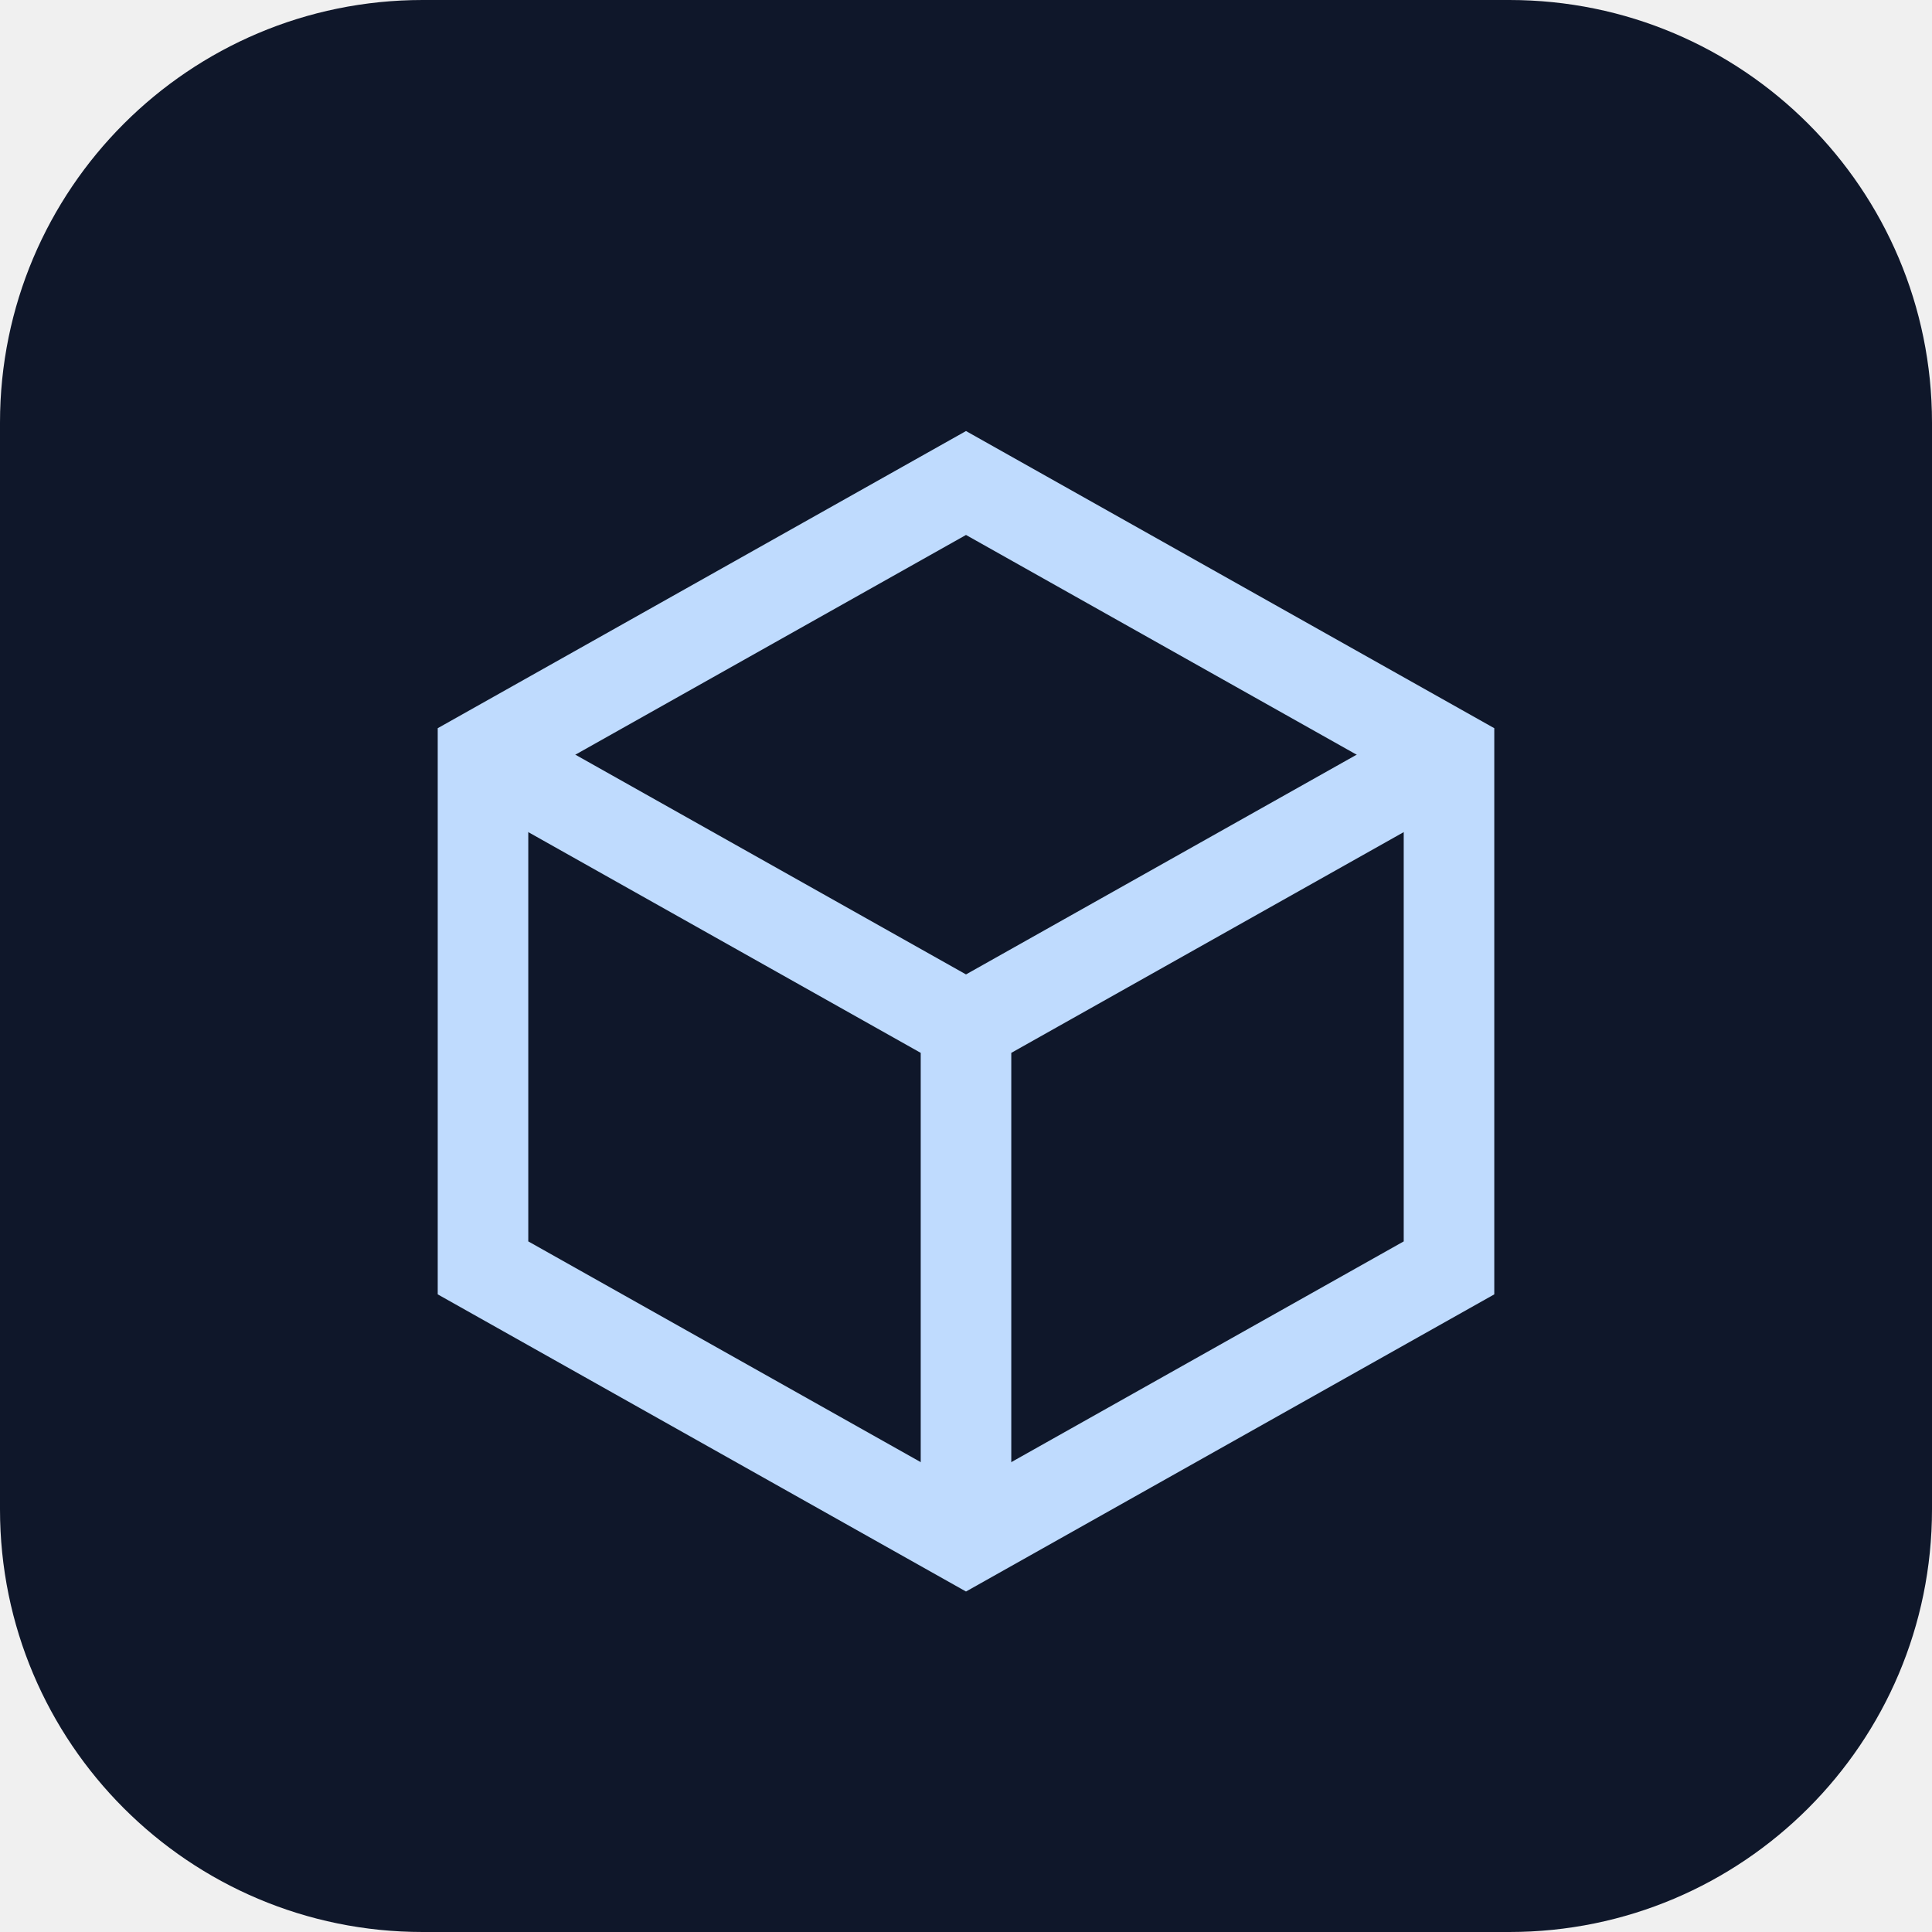
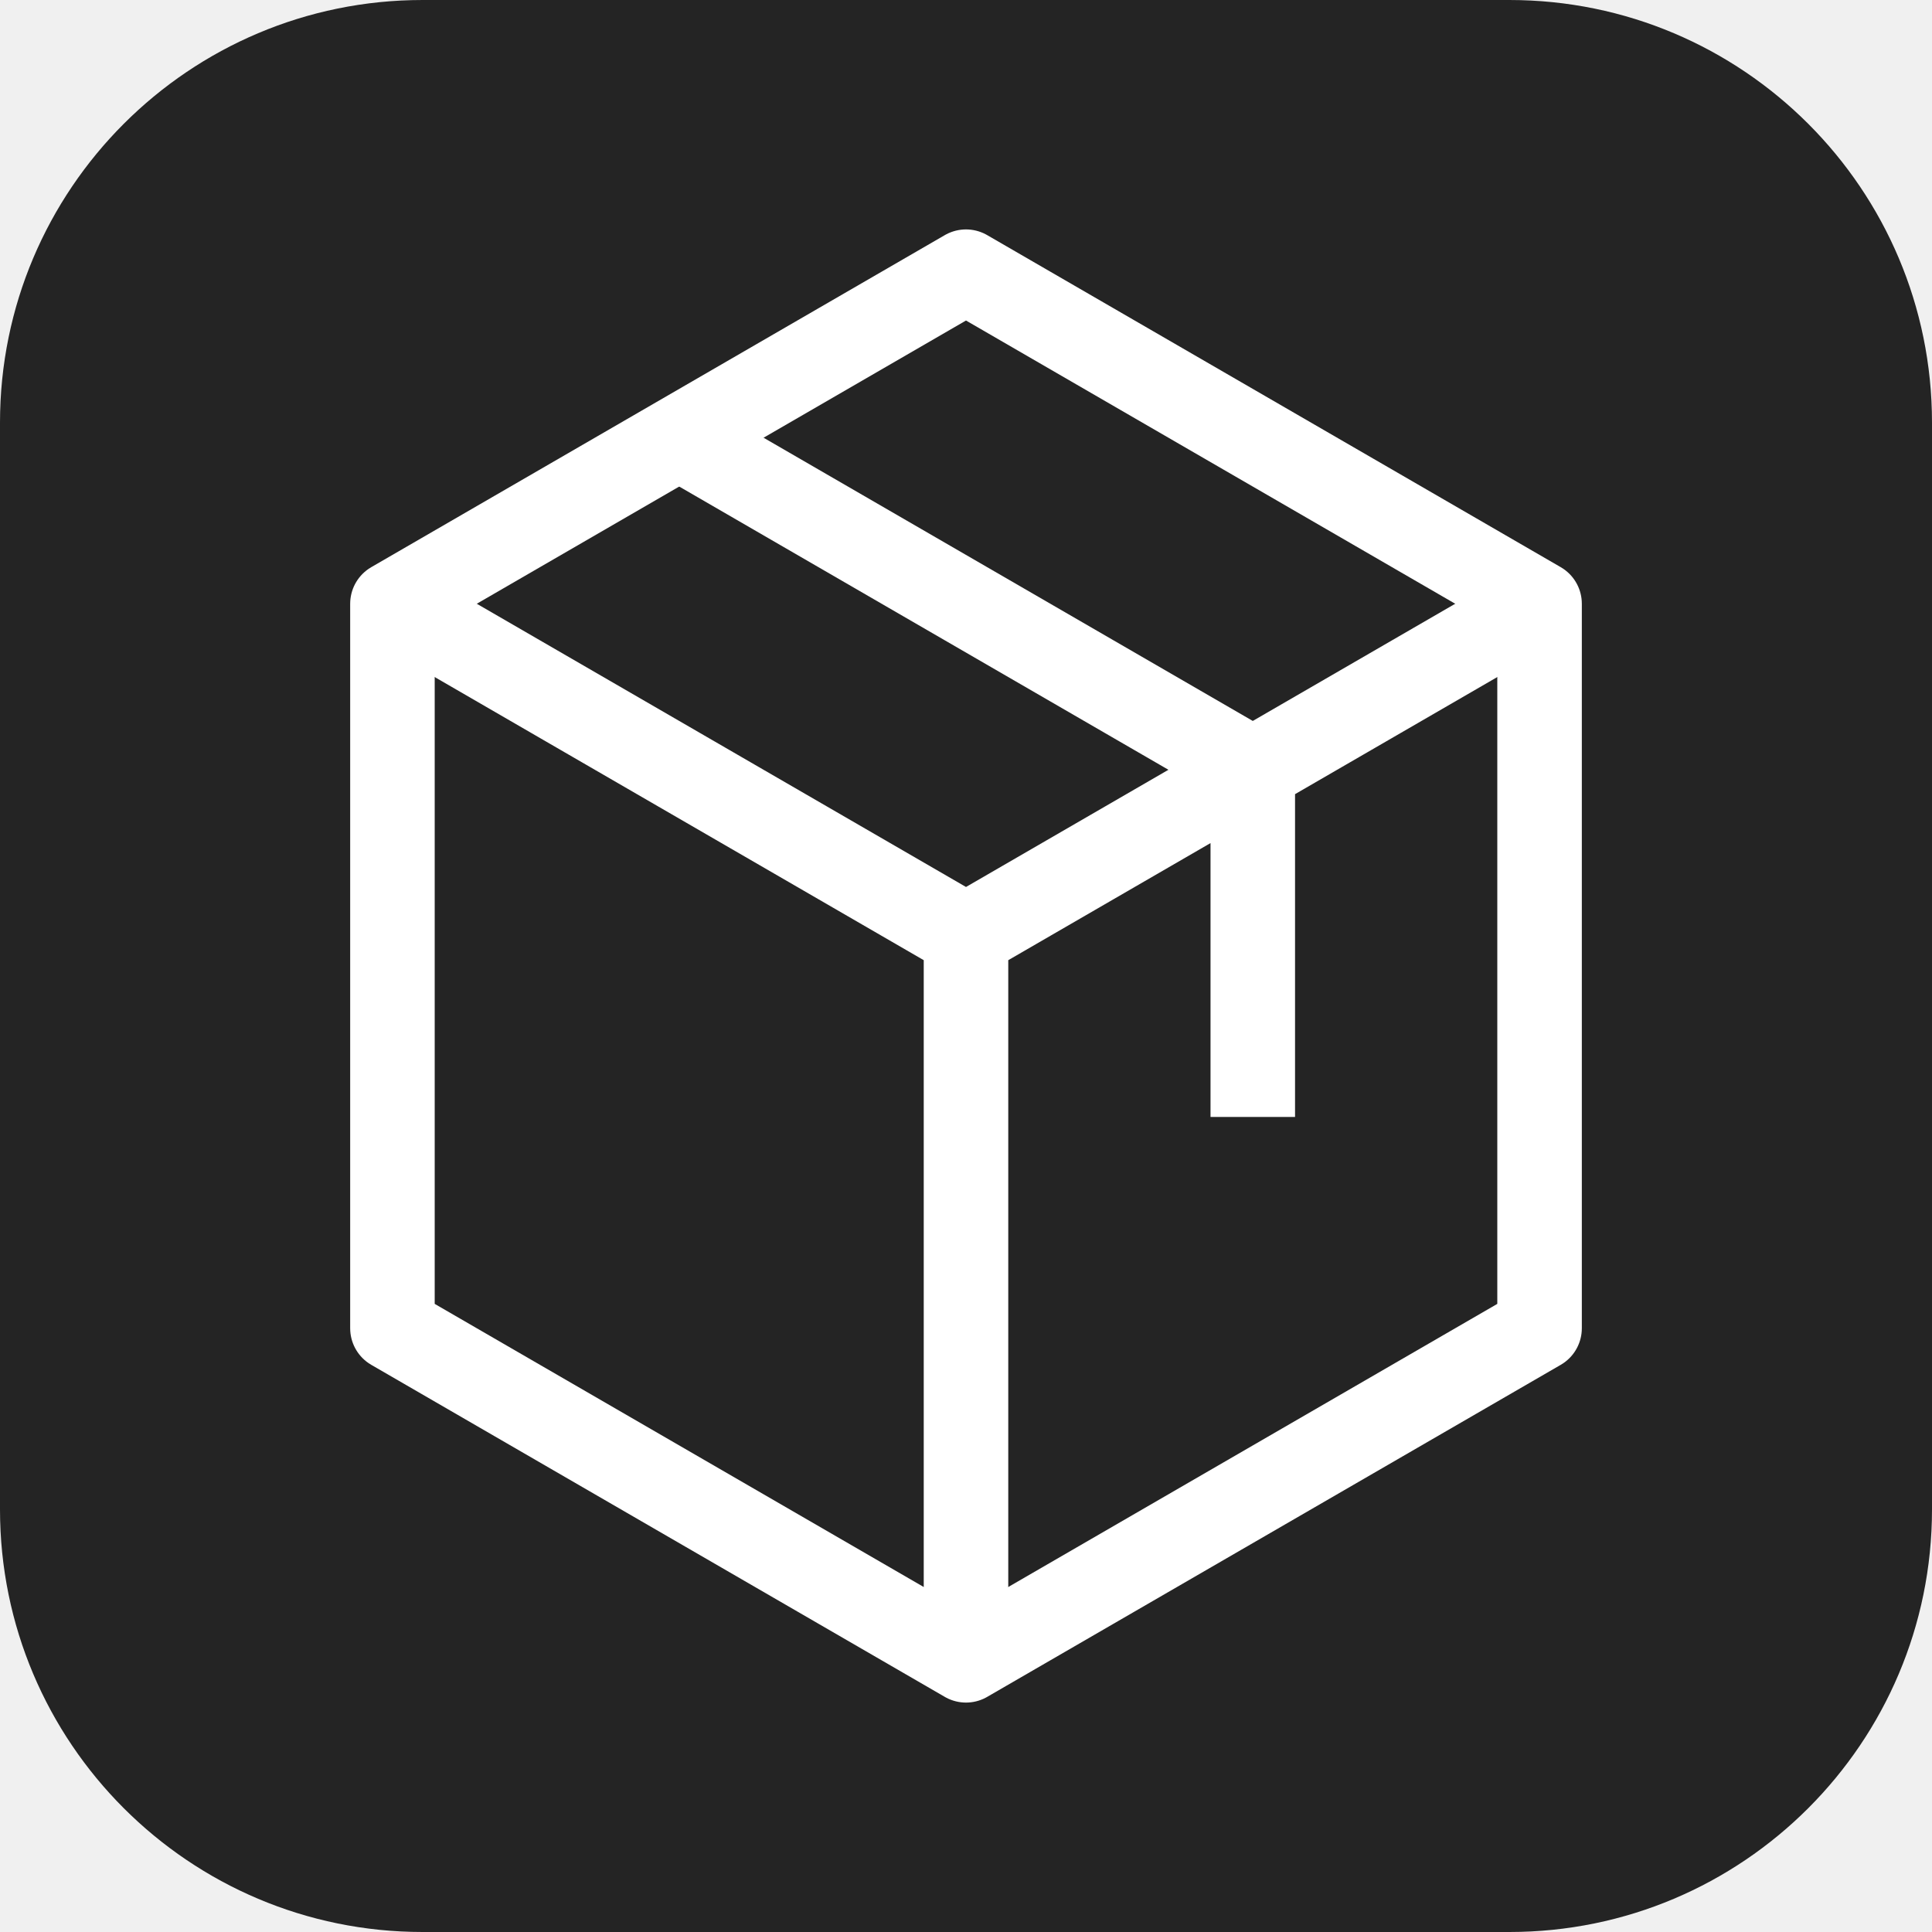
<svg xmlns="http://www.w3.org/2000/svg" viewBox="0 0 64 64">
-   <rect width="64" height="64" rx="14" fill="#0f172a" />
-   <path d="M16 42V25l16-9 16 9v17l-16 9z" fill="none" stroke="#bfdbfe" stroke-width="3" />
-   <path d="m16 25 16 9 16-9M32 34v17" fill="none" stroke="#bfdbfe" stroke-width="3" />
+   <rect width="64" height="64" rx="14" fill="#242424" />
+   <g fill="none" stroke="#fff" stroke-width="2.8" stroke-linejoin="round">
+     <path d="m32 9 19 11v24L32 55 13 44V20Z" />
+     <path d="m13 20 19 11 19-11M32 31v24M22.5 14.5l19 11V37" />
+   </g>
</svg>
